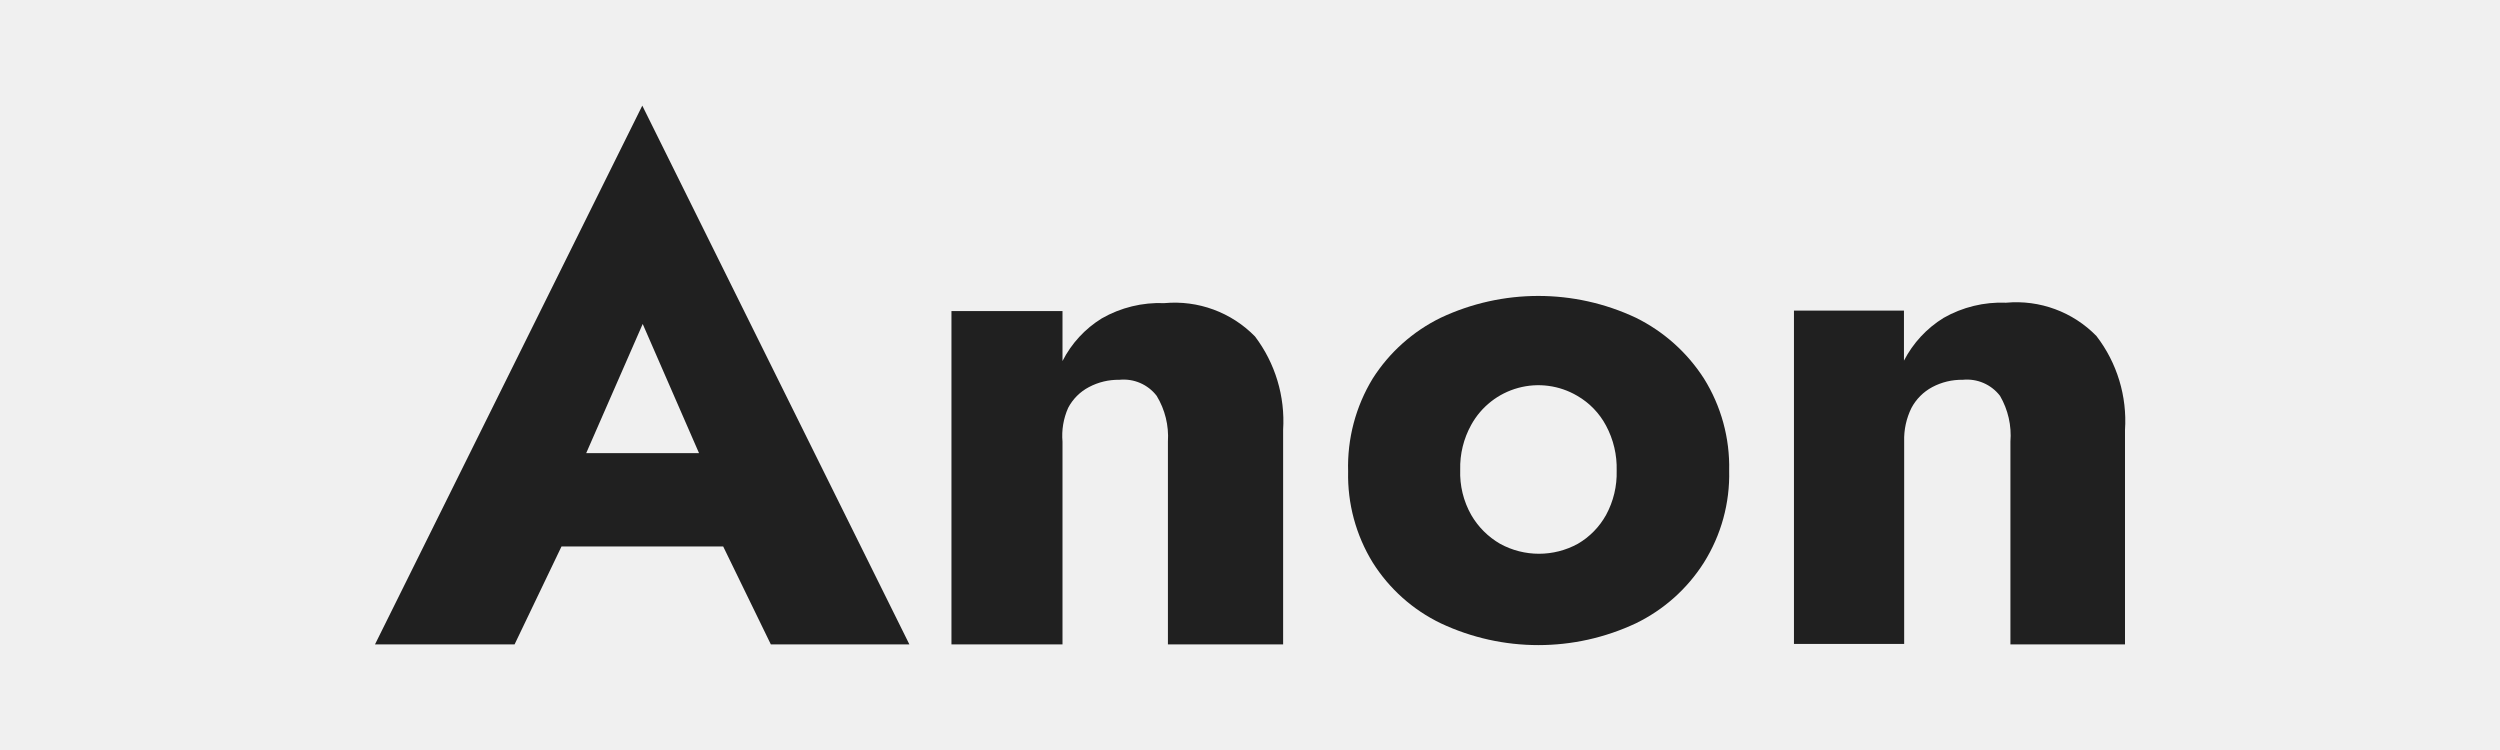
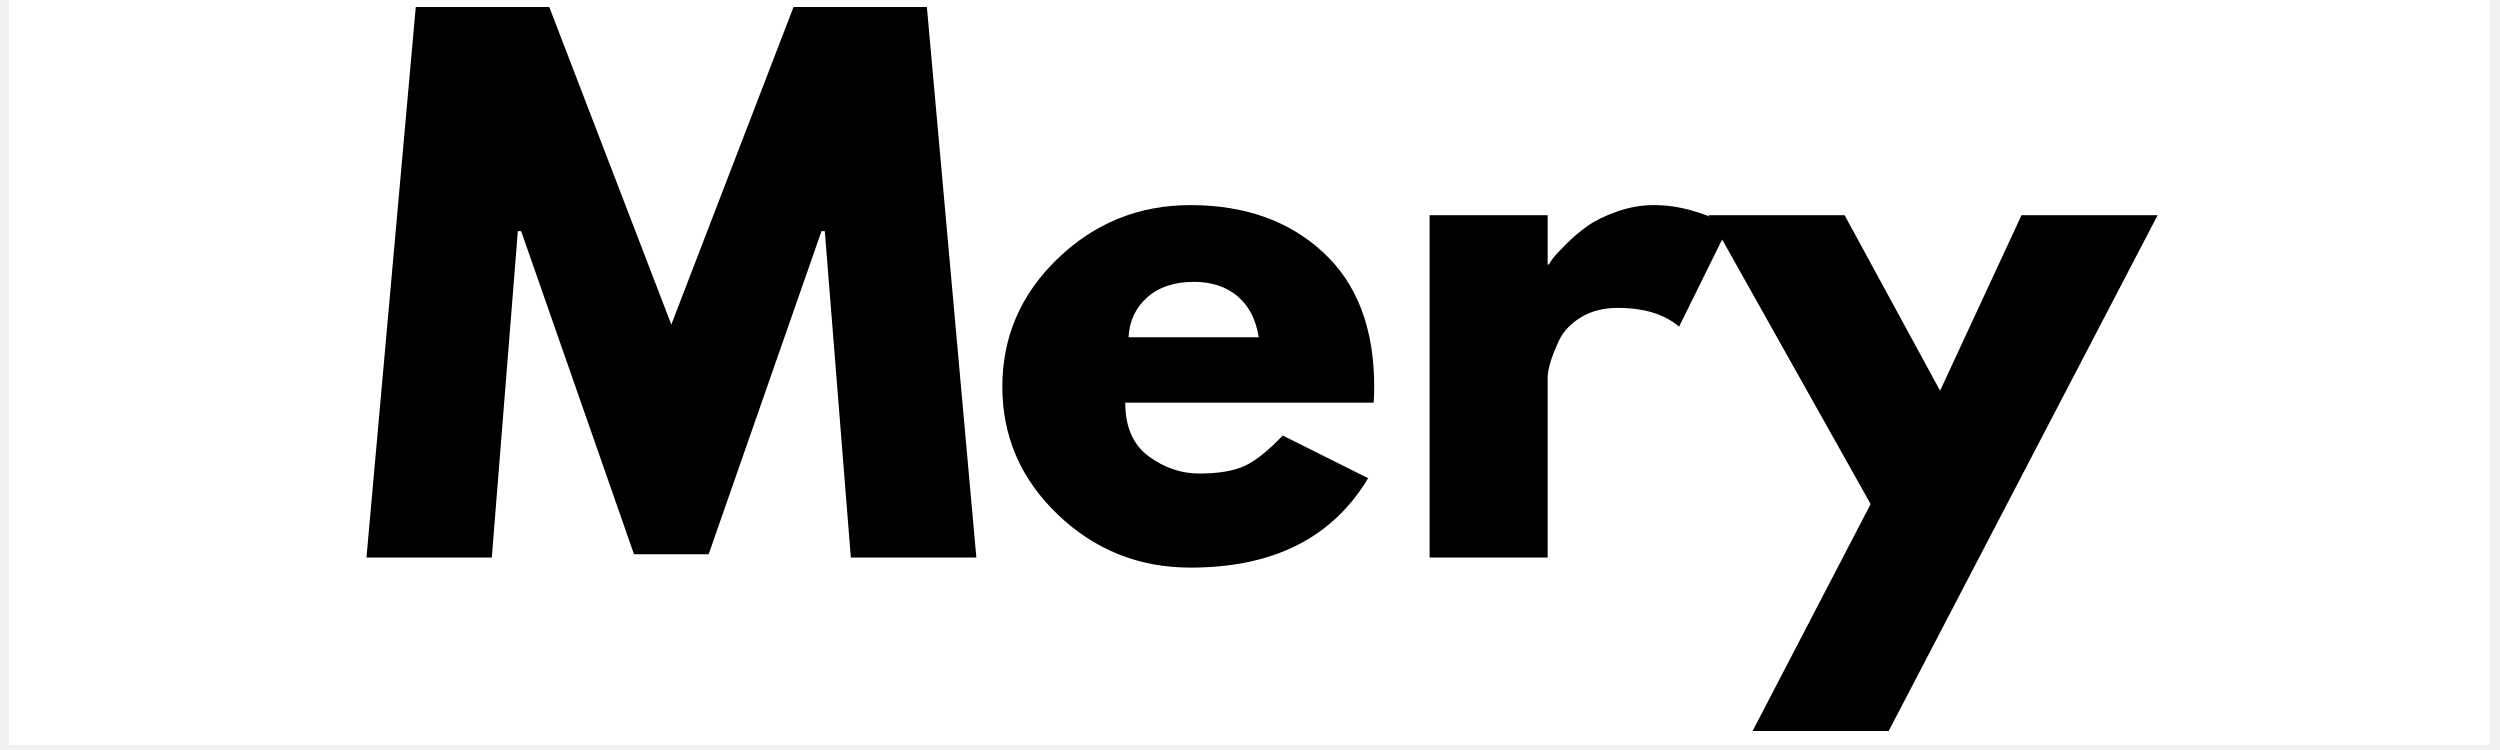
- <svg xmlns="http://www.w3.org/2000/svg" id="Layer_1" data-name="Layer 1" viewBox="0 0 120 36">
+ <svg xmlns="http://www.w3.org/2000/svg" width="300" zoomAndPan="magnify" viewBox="0 0 224.88 67.5" height="90" preserveAspectRatio="xMidYMid meet" version="1.0">
  <defs>
-     <style>.cls-1{fill:#202020;}</style>
+     <g />
+     <clipPath id="d0730b2603">
+       <path d="M 0.766 0 L 223.992 0 L 223.992 67.004 L 0.766 67.004 Z M 0.766 0 " clip-rule="nonzero" />
+     </clipPath>
  </defs>
-   <path class="cls-1" d="M27.42,23.39l.28,1.28-3,6.26H18L30.83,5.07,43.65,30.93H37l-2.92-6,.21-1.49-3.44-7.89Zm-2.53-1.64h12l.39,4.48H24.47Z" />
-   <path class="cls-1" d="M55.52,19a2,2,0,0,0-1.79-.77,3,3,0,0,0-1.46.35,2.37,2.37,0,0,0-1,1A3.29,3.29,0,0,0,51,21.2v9.73H45.67v-16H51v2.4a5.13,5.13,0,0,1,1.89-2.05,5.59,5.59,0,0,1,3-.73,5.39,5.39,0,0,1,4.35,1.6,6.73,6.73,0,0,1,1.35,4.48V30.93H56.06V21.2A3.77,3.77,0,0,0,55.52,19Z" />
-   <path class="cls-1" d="M65.89,18.17a8.06,8.06,0,0,1,3.27-2.92,11,11,0,0,1,9.36,0,8.19,8.19,0,0,1,3.27,2.92A8,8,0,0,1,83,22.59,7.94,7.94,0,0,1,81.79,27a8,8,0,0,1-3.27,2.92,11,11,0,0,1-9.36,0A7.92,7.92,0,0,1,65.89,27a8,8,0,0,1-1.18-4.37A8.11,8.11,0,0,1,65.89,18.17Zm4.73,6.55A3.8,3.8,0,0,0,72,26.1a3.88,3.88,0,0,0,3.74,0,3.65,3.65,0,0,0,1.35-1.38,4.2,4.2,0,0,0,.51-2.13,4.31,4.31,0,0,0-.51-2.16A3.61,3.61,0,0,0,75.71,19a3.68,3.68,0,0,0-5.09,1.39,4.22,4.22,0,0,0-.53,2.16A4.1,4.1,0,0,0,70.62,24.72Z" />
-   <path class="cls-1" d="M96,19a2,2,0,0,0-1.79-.77,3,3,0,0,0-1.46.35,2.43,2.43,0,0,0-1,1,3.41,3.41,0,0,0-.35,1.6v9.73H86.11v-16h5.28v2.4a5.23,5.23,0,0,1,1.9-2.05,5.59,5.59,0,0,1,3-.73,5.37,5.37,0,0,1,4.34,1.6A6.68,6.68,0,0,1,102,20.64V30.93H96.5V21.2A3.77,3.77,0,0,0,96,19Z" />
+   <g clip-path="url(#d0730b2603)">
+     <path fill="#ffffff" d="M 0.766 0 L 224.113 0 L 224.113 74.449 L 0.766 74.449 Z M 0.766 0 " fill-opacity="1" fill-rule="nonzero" />
+     <path fill="#ffffff" d="M 0.766 0 L 224.113 0 L 224.113 67.004 L 0.766 67.004 Z M 0.766 0 " fill-opacity="1" fill-rule="nonzero" />
+     <path fill="#ffffff" d="M 0.766 0 L 224.113 0 L 224.113 67.004 L 0.766 67.004 Z M 0.766 0 " fill-opacity="1" fill-rule="nonzero" />
+   </g>
+   <g fill="#000000" fill-opacity="1">
+     <g transform="translate(31.95274, 50.17931)">
+       <g>
+         <path d="M 44.562 0 L 42.219 -29.375 L 41.922 -29.375 L 31.766 -0.297 L 25.047 -0.297 L 14.891 -29.375 L 14.594 -29.375 L 12.25 0 L 0.969 0 L 5.406 -49.547 L 17.422 -49.547 L 28.406 -20.969 L 39.406 -49.547 L 51.406 -49.547 L 55.859 0 Z M 44.562 0 " />
+       </g>
+     </g>
+   </g>
+   <g fill="#000000" fill-opacity="1">
+     <g transform="translate(88.77475, 50.17931)">
+       <g>
+         <path d="M 34.781 -13.938 L 12.438 -13.938 C 12.438 -11.77 13.133 -10.164 14.531 -9.125 C 15.938 -8.082 17.457 -7.562 19.094 -7.562 C 20.82 -7.562 22.188 -7.789 23.188 -8.25 C 24.188 -8.719 25.328 -9.629 26.609 -10.984 L 34.297 -7.141 C 31.086 -1.773 25.758 0.906 18.312 0.906 C 13.676 0.906 9.691 -0.688 6.359 -3.875 C 3.035 -7.062 1.375 -10.895 1.375 -15.375 C 1.375 -19.863 3.035 -23.707 6.359 -26.906 C 9.691 -30.113 13.676 -31.719 18.312 -31.719 C 23.195 -31.719 27.172 -30.305 30.234 -27.484 C 33.305 -24.66 34.844 -20.625 34.844 -15.375 C 34.844 -14.656 34.82 -14.176 34.781 -13.938 Z M 12.734 -19.828 L 24.453 -19.828 C 24.203 -21.422 23.566 -22.648 22.547 -23.516 C 21.523 -24.379 20.219 -24.812 18.625 -24.812 C 16.863 -24.812 15.461 -24.348 14.422 -23.422 C 13.379 -22.504 12.816 -21.305 12.734 -19.828 Z M 12.734 -19.828 " />
+       </g>
+     </g>
+   </g>
+   <g fill="#000000" fill-opacity="1">
+     <g transform="translate(124.9943, 50.17931)">
+       <g>
+         <path d="M 3.609 0 L 3.609 -30.812 L 14.234 -30.812 L 14.234 -26.375 L 14.359 -26.375 C 14.43 -26.531 14.555 -26.727 14.734 -26.969 C 14.922 -27.207 15.312 -27.625 15.906 -28.219 C 16.508 -28.82 17.148 -29.363 17.828 -29.844 C 18.516 -30.332 19.398 -30.766 20.484 -31.141 C 21.566 -31.523 22.664 -31.719 23.781 -31.719 C 24.945 -31.719 26.086 -31.555 27.203 -31.234 C 28.328 -30.91 29.148 -30.586 29.672 -30.266 L 30.516 -29.797 L 26.062 -20.781 C 24.738 -21.906 22.898 -22.469 20.547 -22.469 C 19.266 -22.469 18.16 -22.188 17.234 -21.625 C 16.316 -21.062 15.664 -20.379 15.281 -19.578 C 14.906 -18.773 14.633 -18.094 14.469 -17.531 C 14.312 -16.977 14.234 -16.539 14.234 -16.219 L 14.234 0 Z M 3.609 0 " />
+       </g>
+     </g>
+   </g>
+   <g fill="#000000" fill-opacity="1">
+     <g transform="translate(154.9069, 50.17931)">
+       <g>
+         <path d="M 26.969 -30.812 L 39.219 -30.812 L 15.016 15.609 L 2.766 15.609 L 13.391 -4.812 L -1.203 -30.812 L 11.047 -30.812 L 19.641 -15.016 Z M 26.969 -30.812 " />
+       </g>
+     </g>
+   </g>
</svg>
